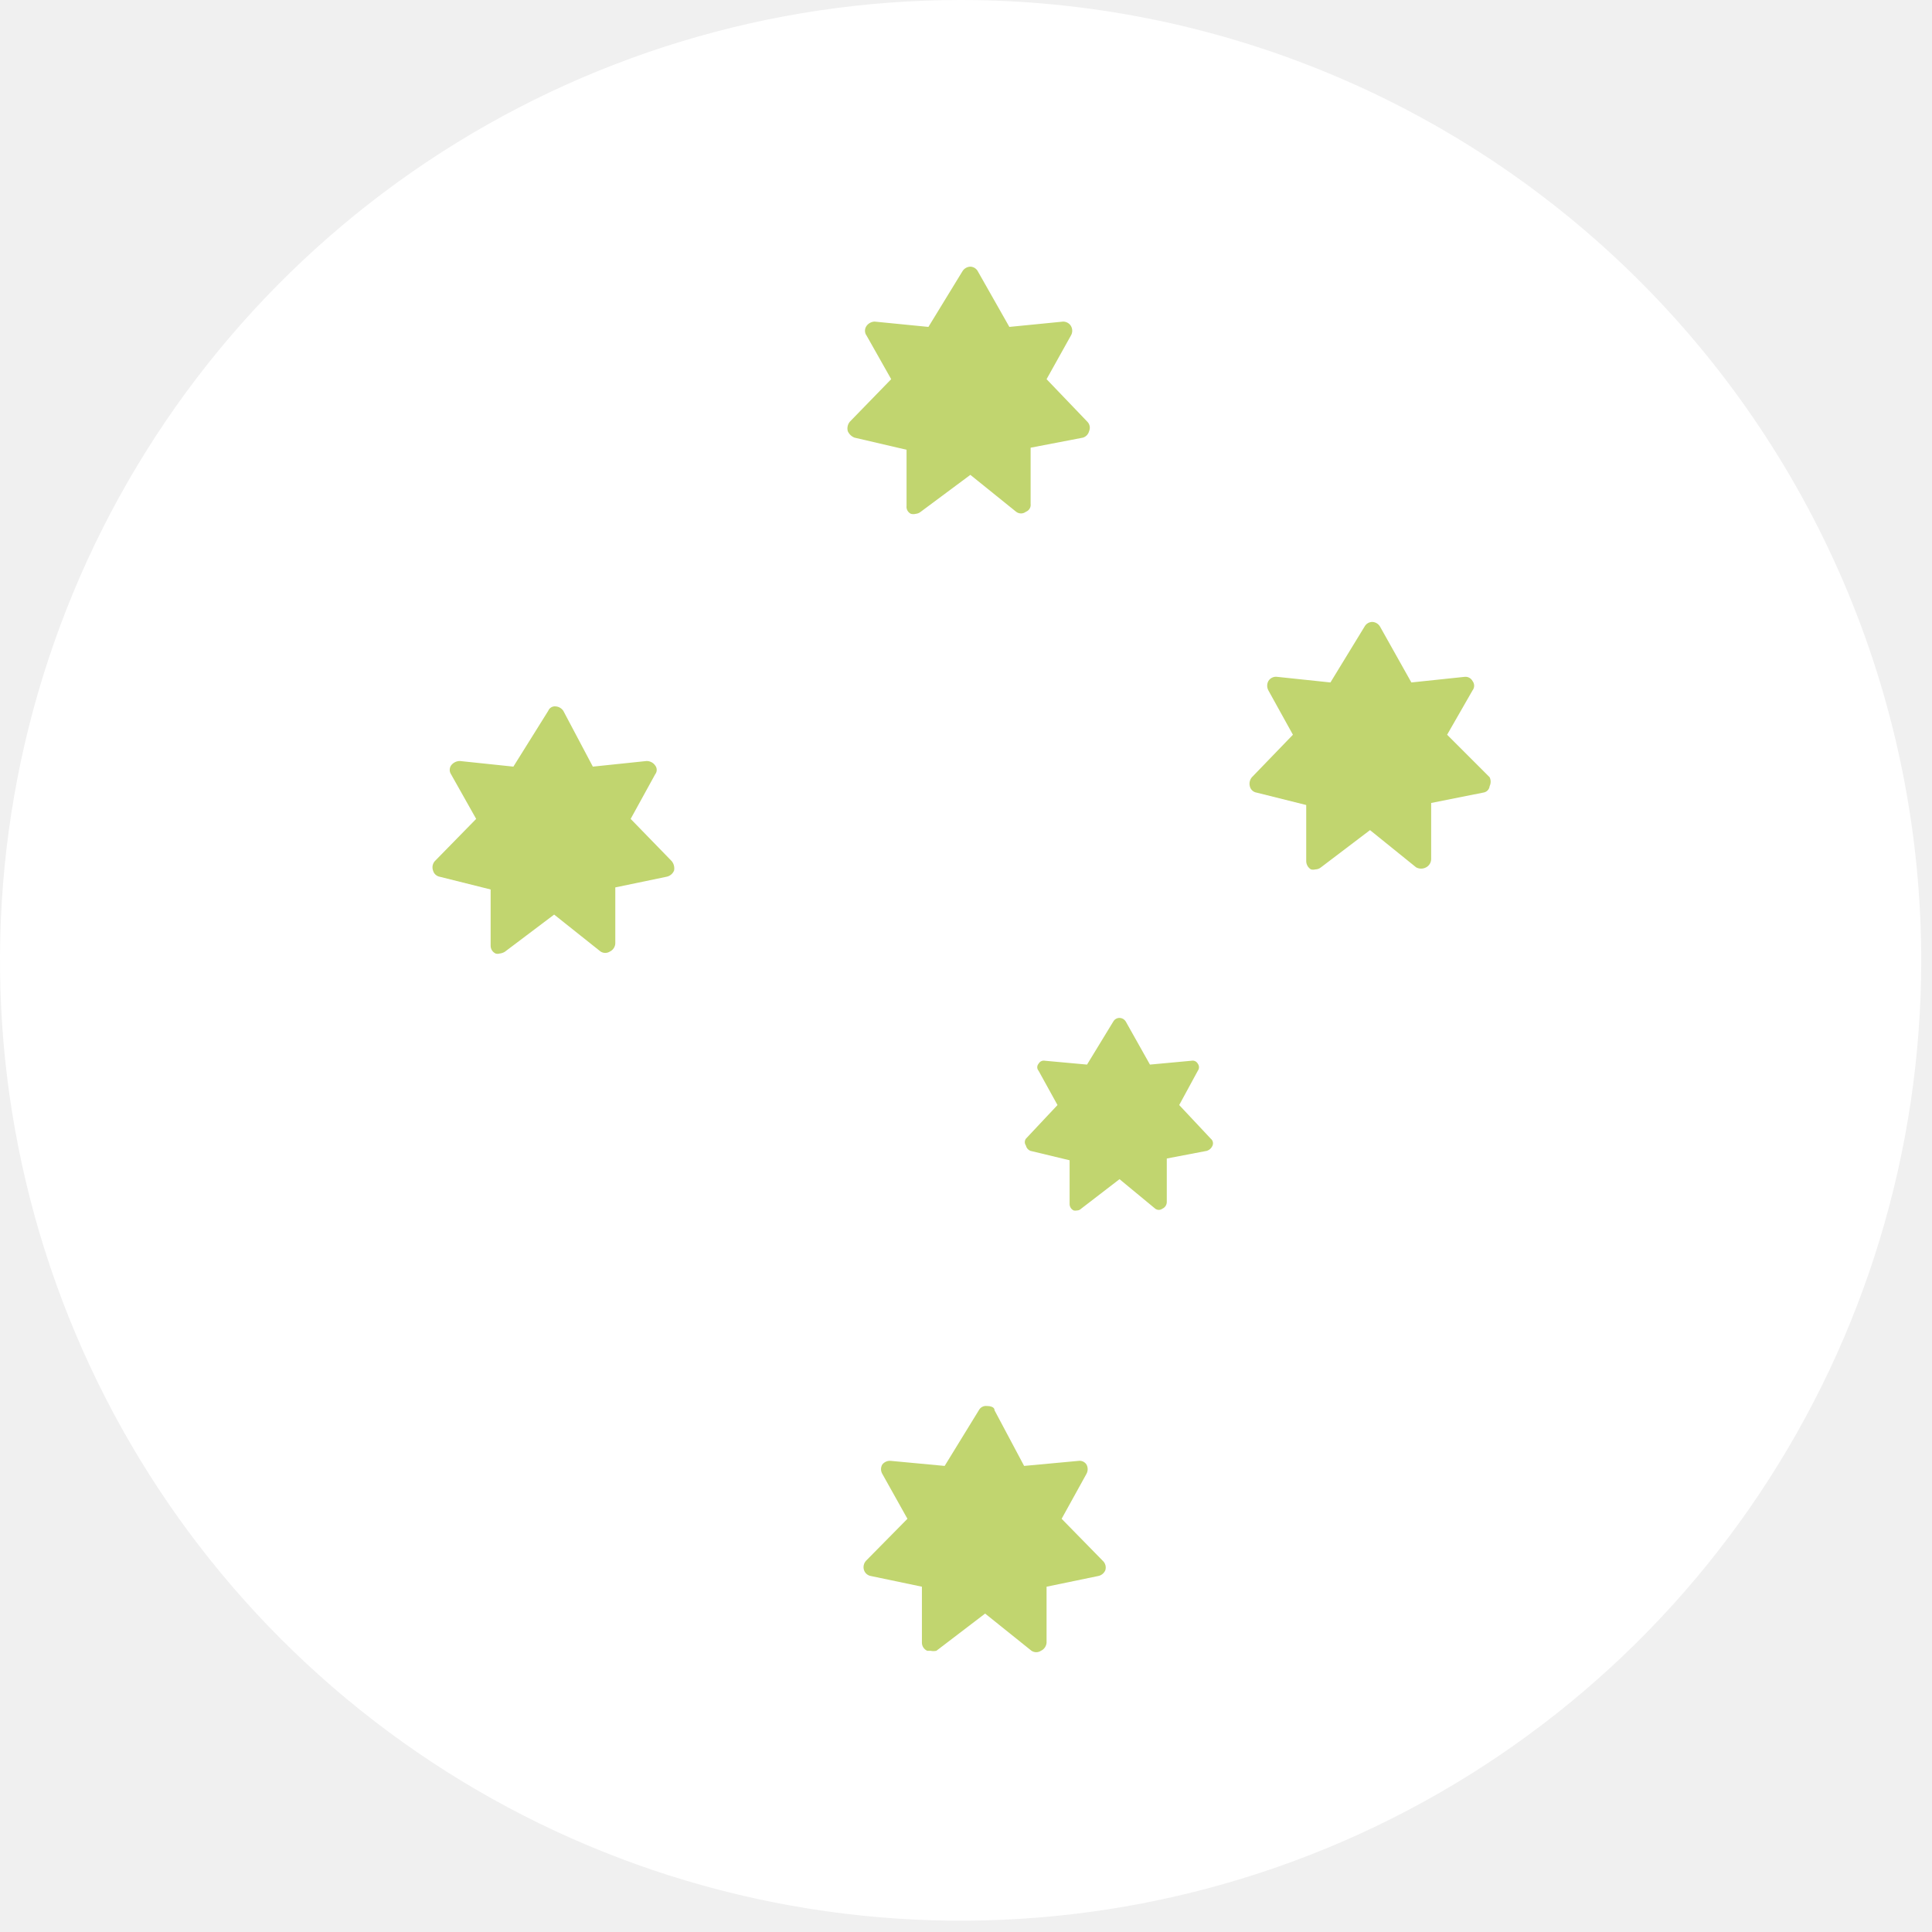
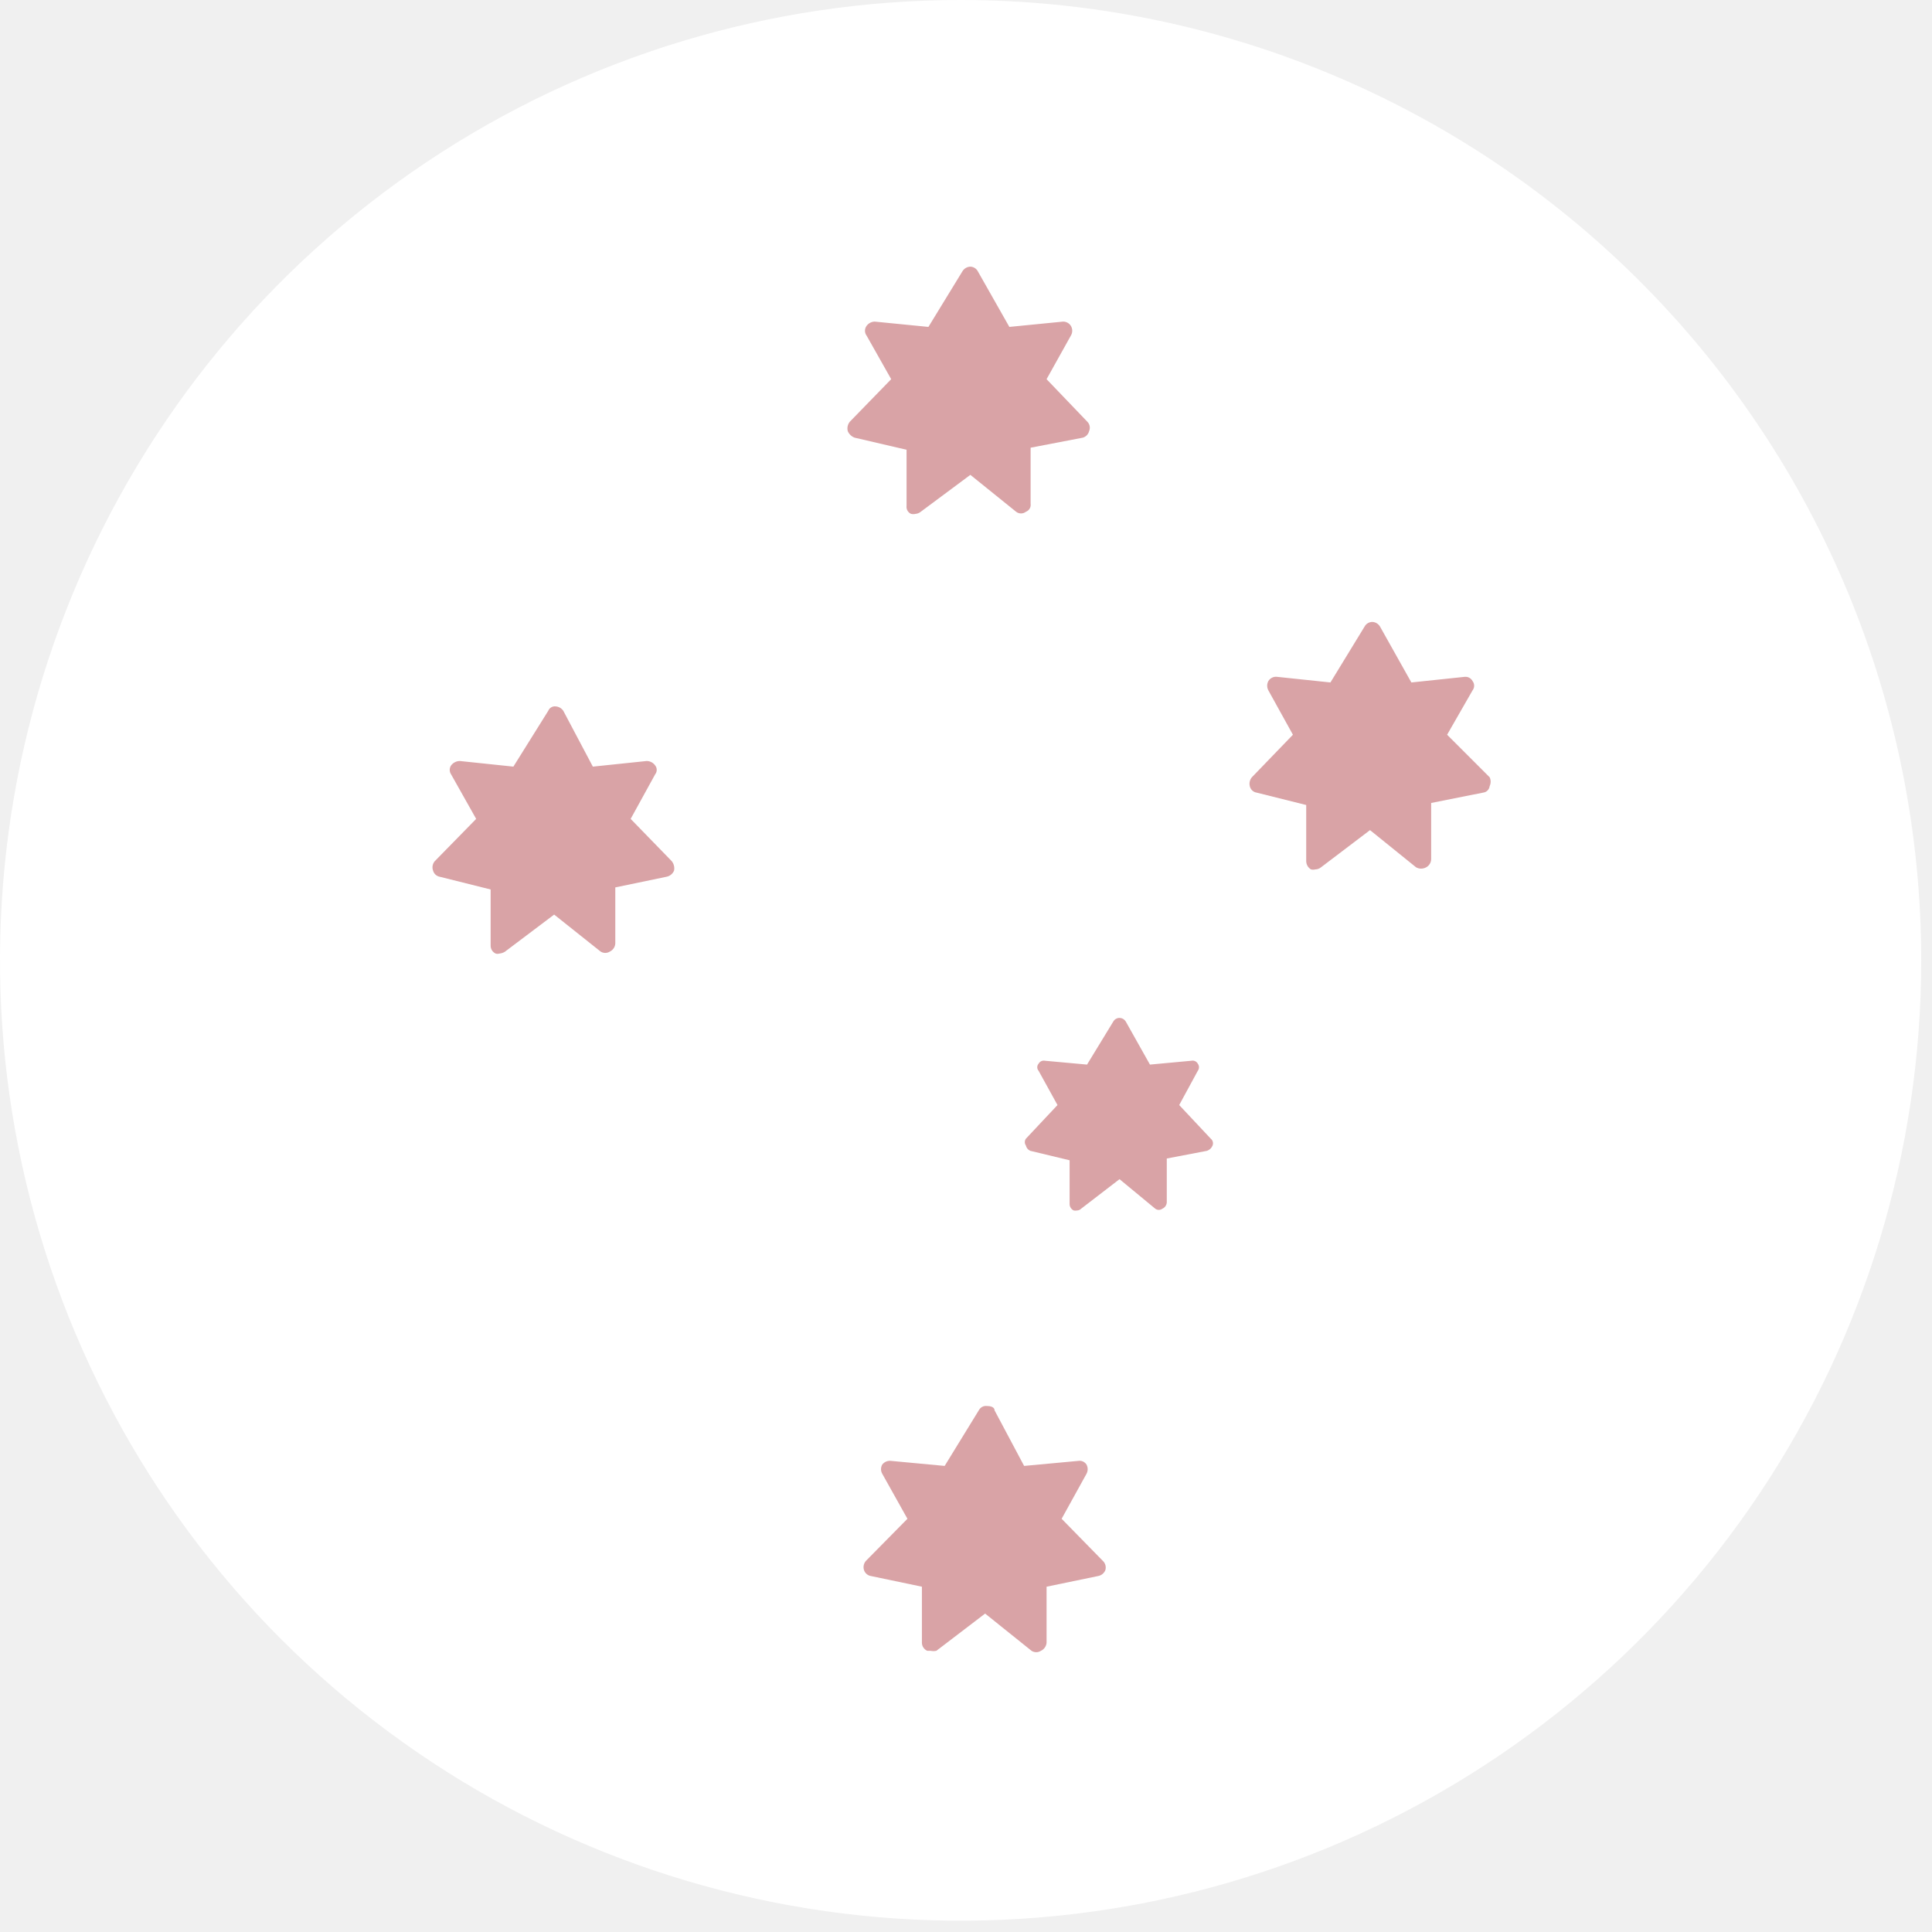
<svg xmlns="http://www.w3.org/2000/svg" width="168" height="168" viewBox="0 0 168 168" fill="none">
  <path d="M167.062 83.508C167.062 100.024 162.164 116.169 152.987 129.901C143.809 143.633 130.765 154.336 115.503 160.658C100.241 166.979 83.447 168.634 67.245 165.414C51.042 162.194 36.158 154.243 24.475 142.567C12.792 130.891 4.834 116.013 1.608 99.816C-1.618 83.619 0.033 66.829 6.351 51.569C12.669 36.31 23.372 23.265 37.105 14.086C50.838 4.907 66.986 0.005 83.505 3.94815e-06C94.477 -0.003 105.342 2.154 115.479 6.35C125.617 10.545 134.828 16.695 142.588 24.45C150.347 32.205 156.502 41.412 160.701 51.545C164.901 61.679 167.062 72.54 167.062 83.508Z" fill="white" />
-   <path d="M78.831 39.109V43.988C78.812 44.13 78.84 44.274 78.909 44.398C78.979 44.523 79.086 44.623 79.216 44.682C79.351 44.717 79.492 44.717 79.627 44.682C79.787 44.667 79.94 44.605 80.064 44.502L84.379 41.292L88.36 44.502C88.482 44.596 88.631 44.647 88.784 44.647C88.937 44.647 89.087 44.596 89.208 44.502C89.345 44.451 89.461 44.354 89.536 44.228C89.611 44.102 89.64 43.954 89.619 43.809V38.93L94.165 38.057C94.296 38.017 94.415 37.944 94.509 37.845C94.604 37.746 94.671 37.624 94.705 37.492C94.764 37.355 94.781 37.203 94.754 37.057C94.727 36.91 94.656 36.776 94.55 36.67L91.006 32.972L93.112 29.197C93.194 29.066 93.238 28.915 93.238 28.761C93.238 28.606 93.194 28.455 93.112 28.324C93.04 28.213 92.94 28.123 92.824 28.06C92.707 27.997 92.577 27.964 92.444 27.965L87.77 28.427L85.047 23.625C84.988 23.502 84.897 23.397 84.785 23.32C84.672 23.243 84.541 23.198 84.405 23.188C84.259 23.187 84.116 23.224 83.99 23.297C83.863 23.369 83.758 23.473 83.685 23.599L80.732 28.427L76.057 27.965C75.921 27.968 75.789 28.003 75.669 28.065C75.549 28.128 75.444 28.216 75.363 28.324C75.267 28.45 75.215 28.603 75.215 28.761C75.215 28.919 75.267 29.072 75.363 29.197L77.495 32.972L73.899 36.67C73.806 36.783 73.742 36.916 73.71 37.059C73.679 37.202 73.682 37.35 73.719 37.492C73.775 37.62 73.856 37.737 73.957 37.834C74.059 37.931 74.179 38.007 74.31 38.057L78.831 39.109Z" fill="#C1D56F" />
-   <path d="M42.664 77.346V82.225C42.661 82.37 42.701 82.514 42.779 82.637C42.857 82.76 42.969 82.858 43.101 82.918C43.21 82.95 43.326 82.95 43.435 82.918C43.599 82.902 43.757 82.849 43.897 82.764L48.187 79.529L52.22 82.739C52.342 82.819 52.485 82.862 52.631 82.862C52.777 82.862 52.92 82.819 53.042 82.739C53.174 82.675 53.286 82.576 53.367 82.454C53.449 82.333 53.496 82.191 53.504 82.045V77.166L57.948 76.242C58.095 76.215 58.234 76.151 58.35 76.057C58.467 75.963 58.558 75.841 58.615 75.702C58.643 75.558 58.64 75.411 58.604 75.269C58.569 75.127 58.502 74.994 58.41 74.881L54.84 71.208L56.972 67.331C57.059 67.222 57.107 67.086 57.107 66.946C57.107 66.806 57.059 66.67 56.972 66.561C56.888 66.441 56.777 66.343 56.647 66.276C56.517 66.209 56.373 66.174 56.227 66.175L51.552 66.663L48.983 61.81C48.909 61.699 48.81 61.606 48.694 61.54C48.578 61.473 48.449 61.434 48.315 61.425C48.181 61.41 48.045 61.439 47.929 61.509C47.813 61.578 47.723 61.684 47.673 61.81L44.642 66.663L39.993 66.175C39.843 66.174 39.696 66.209 39.562 66.276C39.428 66.343 39.312 66.44 39.223 66.561C39.147 66.675 39.106 66.809 39.106 66.946C39.106 67.083 39.147 67.217 39.223 67.331L41.406 71.208L37.81 74.881C37.713 74.991 37.648 75.126 37.62 75.27C37.593 75.415 37.606 75.564 37.656 75.702C37.693 75.839 37.768 75.962 37.873 76.058C37.977 76.153 38.107 76.217 38.247 76.242L42.664 77.346Z" fill="#C1D56F" />
-   <path d="M113.584 70.001V74.88C113.585 75.025 113.624 75.168 113.696 75.294C113.767 75.419 113.871 75.525 113.995 75.6C114.121 75.633 114.254 75.633 114.38 75.6C114.559 75.598 114.731 75.534 114.868 75.42L119.132 72.184L123.139 75.42C123.273 75.494 123.423 75.533 123.576 75.533C123.729 75.533 123.879 75.494 124.013 75.42C124.143 75.35 124.253 75.247 124.33 75.12C124.407 74.994 124.448 74.849 124.449 74.701V69.822L128.97 68.923C129.114 68.906 129.248 68.842 129.351 68.739C129.454 68.636 129.519 68.502 129.535 68.358C129.592 68.237 129.622 68.106 129.622 67.973C129.622 67.84 129.592 67.708 129.535 67.588L125.836 63.89L128.045 60.038C128.137 59.92 128.187 59.776 128.187 59.627C128.187 59.478 128.137 59.334 128.045 59.216C127.979 59.094 127.878 58.993 127.754 58.929C127.63 58.865 127.49 58.84 127.352 58.857L122.728 59.344L120.005 54.491C119.937 54.373 119.84 54.273 119.724 54.201C119.607 54.129 119.474 54.088 119.338 54.08C119.202 54.08 119.069 54.116 118.952 54.184C118.835 54.251 118.737 54.348 118.67 54.466L115.69 59.344L111.067 58.857C110.917 58.834 110.764 58.857 110.627 58.921C110.49 58.984 110.375 59.087 110.296 59.216C110.226 59.342 110.19 59.483 110.19 59.627C110.19 59.771 110.226 59.912 110.296 60.038L112.428 63.89L108.858 67.588C108.769 67.693 108.707 67.817 108.676 67.951C108.644 68.085 108.645 68.224 108.678 68.358C108.707 68.501 108.78 68.632 108.885 68.732C108.991 68.833 109.125 68.9 109.269 68.923L113.584 70.001Z" fill="#C1D56F" />
-   <path d="M80.166 137.974V142.853C80.168 143.001 80.214 143.145 80.296 143.268C80.378 143.391 80.493 143.487 80.629 143.546H80.911C81.08 143.584 81.255 143.584 81.425 143.546L85.663 140.311L89.696 143.546C89.818 143.627 89.96 143.67 90.107 143.67C90.253 143.67 90.396 143.627 90.518 143.546C90.653 143.484 90.769 143.387 90.855 143.265C90.94 143.143 90.993 143.001 91.006 142.853V137.974L95.475 137.049C95.617 137.025 95.75 136.966 95.863 136.876C95.975 136.786 96.063 136.669 96.117 136.536C96.161 136.391 96.162 136.237 96.121 136.091C96.08 135.946 95.999 135.815 95.886 135.714L92.316 132.068L94.473 128.165C94.543 128.039 94.58 127.897 94.58 127.754C94.58 127.61 94.543 127.469 94.473 127.343C94.396 127.228 94.287 127.137 94.159 127.082C94.032 127.028 93.891 127.011 93.754 127.035L89.054 127.471L86.485 122.643C86.485 122.335 86.1 122.258 85.791 122.258C85.657 122.247 85.522 122.275 85.404 122.339C85.285 122.403 85.188 122.499 85.124 122.618L82.144 127.471L77.495 127.035C77.351 127.016 77.204 127.034 77.069 127.088C76.934 127.142 76.816 127.23 76.724 127.343C76.65 127.467 76.61 127.609 76.61 127.754C76.61 127.898 76.65 128.041 76.724 128.165L78.907 132.068L75.311 135.714C75.21 135.822 75.14 135.956 75.109 136.1C75.077 136.245 75.085 136.395 75.132 136.536C75.177 136.67 75.259 136.789 75.368 136.879C75.477 136.97 75.608 137.029 75.748 137.049L80.166 137.974Z" fill="#C1D56F" />
-   <path d="M93.009 100.893V104.694C93.008 104.813 93.042 104.929 93.106 105.03C93.17 105.13 93.261 105.209 93.369 105.259C93.462 105.278 93.558 105.278 93.651 105.259C93.787 105.257 93.916 105.202 94.011 105.105L97.35 102.537L100.458 105.105C100.547 105.171 100.655 105.208 100.766 105.208C100.878 105.208 100.986 105.171 101.075 105.105C101.186 105.056 101.281 104.978 101.349 104.878C101.417 104.778 101.456 104.661 101.46 104.54V100.739L104.953 100.072C105.063 100.035 105.164 99.975 105.249 99.895C105.333 99.815 105.399 99.717 105.442 99.609C105.482 99.507 105.489 99.395 105.462 99.289C105.434 99.182 105.373 99.088 105.287 99.019L102.539 96.091L104.157 93.112C104.224 93.024 104.26 92.915 104.26 92.804C104.26 92.693 104.224 92.585 104.157 92.496C104.104 92.398 104.02 92.319 103.918 92.273C103.816 92.227 103.701 92.215 103.592 92.24L99.996 92.573L97.89 88.824C97.838 88.738 97.767 88.666 97.682 88.612C97.598 88.559 97.501 88.526 97.402 88.516C97.284 88.505 97.166 88.529 97.061 88.584C96.956 88.638 96.869 88.722 96.811 88.824L94.525 92.573L90.877 92.24C90.768 92.215 90.654 92.227 90.552 92.273C90.45 92.319 90.366 92.398 90.312 92.496C90.237 92.581 90.195 92.691 90.195 92.804C90.195 92.918 90.237 93.028 90.312 93.112L91.956 96.091L89.208 99.019C89.147 99.105 89.114 99.208 89.114 99.314C89.114 99.42 89.147 99.523 89.208 99.609C89.229 99.712 89.276 99.808 89.343 99.888C89.41 99.969 89.496 100.032 89.593 100.072L93.009 100.893Z" fill="#C1D56F" />
+   <path d="M78.831 39.109V43.988C78.812 44.13 78.84 44.274 78.909 44.398C78.979 44.523 79.086 44.623 79.216 44.682C79.351 44.717 79.492 44.717 79.627 44.682C79.787 44.667 79.94 44.605 80.064 44.502L84.379 41.292L88.36 44.502C88.482 44.596 88.631 44.647 88.784 44.647C88.937 44.647 89.087 44.596 89.208 44.502C89.345 44.451 89.461 44.354 89.536 44.228C89.611 44.102 89.64 43.954 89.619 43.809V38.93L94.165 38.057C94.296 38.017 94.415 37.944 94.509 37.845C94.604 37.746 94.671 37.624 94.705 37.492C94.764 37.355 94.781 37.203 94.754 37.057C94.727 36.91 94.656 36.776 94.55 36.67L91.006 32.972L93.112 29.197C93.194 29.066 93.238 28.915 93.238 28.761C93.238 28.606 93.194 28.455 93.112 28.324C93.04 28.213 92.94 28.123 92.824 28.06C92.707 27.997 92.577 27.964 92.444 27.965L87.77 28.427L85.047 23.625C84.988 23.502 84.897 23.397 84.785 23.32C84.672 23.243 84.541 23.198 84.405 23.188C84.259 23.187 84.116 23.224 83.99 23.297C83.863 23.369 83.758 23.473 83.685 23.599L80.732 28.427L76.057 27.965C75.921 27.968 75.789 28.003 75.669 28.065C75.549 28.128 75.444 28.216 75.363 28.324C75.267 28.45 75.215 28.603 75.215 28.761C75.215 28.919 75.267 29.072 75.363 29.197L77.495 32.972L73.899 36.67C73.806 36.783 73.742 36.916 73.71 37.059C73.679 37.202 73.682 37.35 73.719 37.492C73.775 37.62 73.856 37.737 73.957 37.834C74.059 37.931 74.179 38.007 74.31 38.057L78.831 39.109Z" fill="#D9A3A6" />
+   <path d="M42.664 77.346V82.225C42.661 82.37 42.701 82.514 42.779 82.637C42.857 82.76 42.969 82.858 43.101 82.918C43.21 82.95 43.326 82.95 43.435 82.918C43.599 82.902 43.757 82.849 43.897 82.764L48.187 79.529L52.22 82.739C52.342 82.819 52.485 82.862 52.631 82.862C52.777 82.862 52.92 82.819 53.042 82.739C53.174 82.675 53.286 82.576 53.367 82.454C53.449 82.333 53.496 82.191 53.504 82.045V77.166L57.948 76.242C58.095 76.215 58.234 76.151 58.35 76.057C58.467 75.963 58.558 75.841 58.615 75.702C58.643 75.558 58.64 75.411 58.604 75.269C58.569 75.127 58.502 74.994 58.41 74.881L54.84 71.208L56.972 67.331C57.059 67.222 57.107 67.086 57.107 66.946C57.107 66.806 57.059 66.67 56.972 66.561C56.888 66.441 56.777 66.343 56.647 66.276C56.517 66.209 56.373 66.174 56.227 66.175L51.552 66.663L48.983 61.81C48.909 61.699 48.81 61.606 48.694 61.54C48.578 61.473 48.449 61.434 48.315 61.425C48.181 61.41 48.045 61.439 47.929 61.509C47.813 61.578 47.723 61.684 47.673 61.81L44.642 66.663L39.993 66.175C39.843 66.174 39.696 66.209 39.562 66.276C39.428 66.343 39.312 66.44 39.223 66.561C39.147 66.675 39.106 66.809 39.106 66.946C39.106 67.083 39.147 67.217 39.223 67.331L41.406 71.208L37.81 74.881C37.713 74.991 37.648 75.126 37.62 75.27C37.593 75.415 37.606 75.564 37.656 75.702C37.693 75.839 37.768 75.962 37.873 76.058C37.977 76.153 38.107 76.217 38.247 76.242L42.664 77.346Z" fill="#D9A3A6" />
+   <path d="M113.584 70.001V74.88C113.585 75.025 113.624 75.168 113.696 75.294C113.767 75.419 113.871 75.525 113.995 75.6C114.121 75.633 114.254 75.633 114.38 75.6C114.559 75.598 114.731 75.534 114.868 75.42L119.132 72.184L123.139 75.42C123.273 75.494 123.423 75.533 123.576 75.533C123.729 75.533 123.879 75.494 124.013 75.42C124.143 75.35 124.253 75.247 124.33 75.12C124.407 74.994 124.448 74.849 124.449 74.701V69.822L128.97 68.923C129.114 68.906 129.248 68.842 129.351 68.739C129.454 68.636 129.519 68.502 129.535 68.358C129.592 68.237 129.622 68.106 129.622 67.973C129.622 67.84 129.592 67.708 129.535 67.588L125.836 63.89L128.045 60.038C128.137 59.92 128.187 59.776 128.187 59.627C128.187 59.478 128.137 59.334 128.045 59.216C127.979 59.094 127.878 58.993 127.754 58.929C127.63 58.865 127.49 58.84 127.352 58.857L122.728 59.344L120.005 54.491C119.937 54.373 119.84 54.273 119.724 54.201C119.607 54.129 119.474 54.088 119.338 54.08C119.202 54.08 119.069 54.116 118.952 54.184C118.835 54.251 118.737 54.348 118.67 54.466L115.69 59.344L111.067 58.857C110.917 58.834 110.764 58.857 110.627 58.921C110.49 58.984 110.375 59.087 110.296 59.216C110.226 59.342 110.19 59.483 110.19 59.627C110.19 59.771 110.226 59.912 110.296 60.038L112.428 63.89L108.858 67.588C108.769 67.693 108.707 67.817 108.676 67.951C108.644 68.085 108.645 68.224 108.678 68.358C108.707 68.501 108.78 68.632 108.885 68.732C108.991 68.833 109.125 68.9 109.269 68.923L113.584 70.001Z" fill="#D9A3A6" />
+   <path d="M80.166 137.974V142.853C80.168 143.001 80.214 143.145 80.296 143.268C80.378 143.391 80.493 143.487 80.629 143.546H80.911C81.08 143.584 81.255 143.584 81.425 143.546L85.663 140.311L89.696 143.546C89.818 143.627 89.96 143.67 90.107 143.67C90.253 143.67 90.396 143.627 90.518 143.546C90.653 143.484 90.769 143.387 90.855 143.265C90.94 143.143 90.993 143.001 91.006 142.853V137.974L95.475 137.049C95.617 137.025 95.75 136.966 95.863 136.876C95.975 136.786 96.063 136.669 96.117 136.536C96.161 136.391 96.162 136.237 96.121 136.091C96.08 135.946 95.999 135.815 95.886 135.714L92.316 132.068L94.473 128.165C94.543 128.039 94.58 127.897 94.58 127.754C94.58 127.61 94.543 127.469 94.473 127.343C94.396 127.228 94.287 127.137 94.159 127.082C94.032 127.028 93.891 127.011 93.754 127.035L89.054 127.471L86.485 122.643C86.485 122.335 86.1 122.258 85.791 122.258C85.657 122.247 85.522 122.275 85.404 122.339C85.285 122.403 85.188 122.499 85.124 122.618L82.144 127.471L77.495 127.035C77.351 127.016 77.204 127.034 77.069 127.088C76.934 127.142 76.816 127.23 76.724 127.343C76.65 127.467 76.61 127.609 76.61 127.754C76.61 127.898 76.65 128.041 76.724 128.165L78.907 132.068L75.311 135.714C75.21 135.822 75.14 135.956 75.109 136.1C75.077 136.245 75.085 136.395 75.132 136.536C75.177 136.67 75.259 136.789 75.368 136.879C75.477 136.97 75.608 137.029 75.748 137.049L80.166 137.974Z" fill="#D9A3A6" />
+   <path d="M93.009 100.893V104.694C93.008 104.813 93.042 104.929 93.106 105.03C93.17 105.13 93.261 105.209 93.369 105.259C93.462 105.278 93.558 105.278 93.651 105.259C93.787 105.257 93.916 105.202 94.011 105.105L97.35 102.537L100.458 105.105C100.547 105.171 100.655 105.208 100.766 105.208C100.878 105.208 100.986 105.171 101.075 105.105C101.186 105.056 101.281 104.978 101.349 104.878C101.417 104.778 101.456 104.661 101.46 104.54V100.739L104.953 100.072C105.063 100.035 105.164 99.975 105.249 99.895C105.333 99.815 105.399 99.717 105.442 99.609C105.482 99.507 105.489 99.395 105.462 99.289C105.434 99.182 105.373 99.088 105.287 99.019L102.539 96.091L104.157 93.112C104.224 93.024 104.26 92.915 104.26 92.804C104.26 92.693 104.224 92.585 104.157 92.496C104.104 92.398 104.02 92.319 103.918 92.273C103.816 92.227 103.701 92.215 103.592 92.24L99.996 92.573L97.89 88.824C97.838 88.738 97.767 88.666 97.682 88.612C97.598 88.559 97.501 88.526 97.402 88.516C97.284 88.505 97.166 88.529 97.061 88.584C96.956 88.638 96.869 88.722 96.811 88.824L94.525 92.573L90.877 92.24C90.768 92.215 90.654 92.227 90.552 92.273C90.45 92.319 90.366 92.398 90.312 92.496C90.237 92.581 90.195 92.691 90.195 92.804C90.195 92.918 90.237 93.028 90.312 93.112L91.956 96.091L89.208 99.019C89.147 99.105 89.114 99.208 89.114 99.314C89.114 99.42 89.147 99.523 89.208 99.609C89.229 99.712 89.276 99.808 89.343 99.888C89.41 99.969 89.496 100.032 89.593 100.072L93.009 100.893Z" fill="#D9A3A6" />
</svg>
